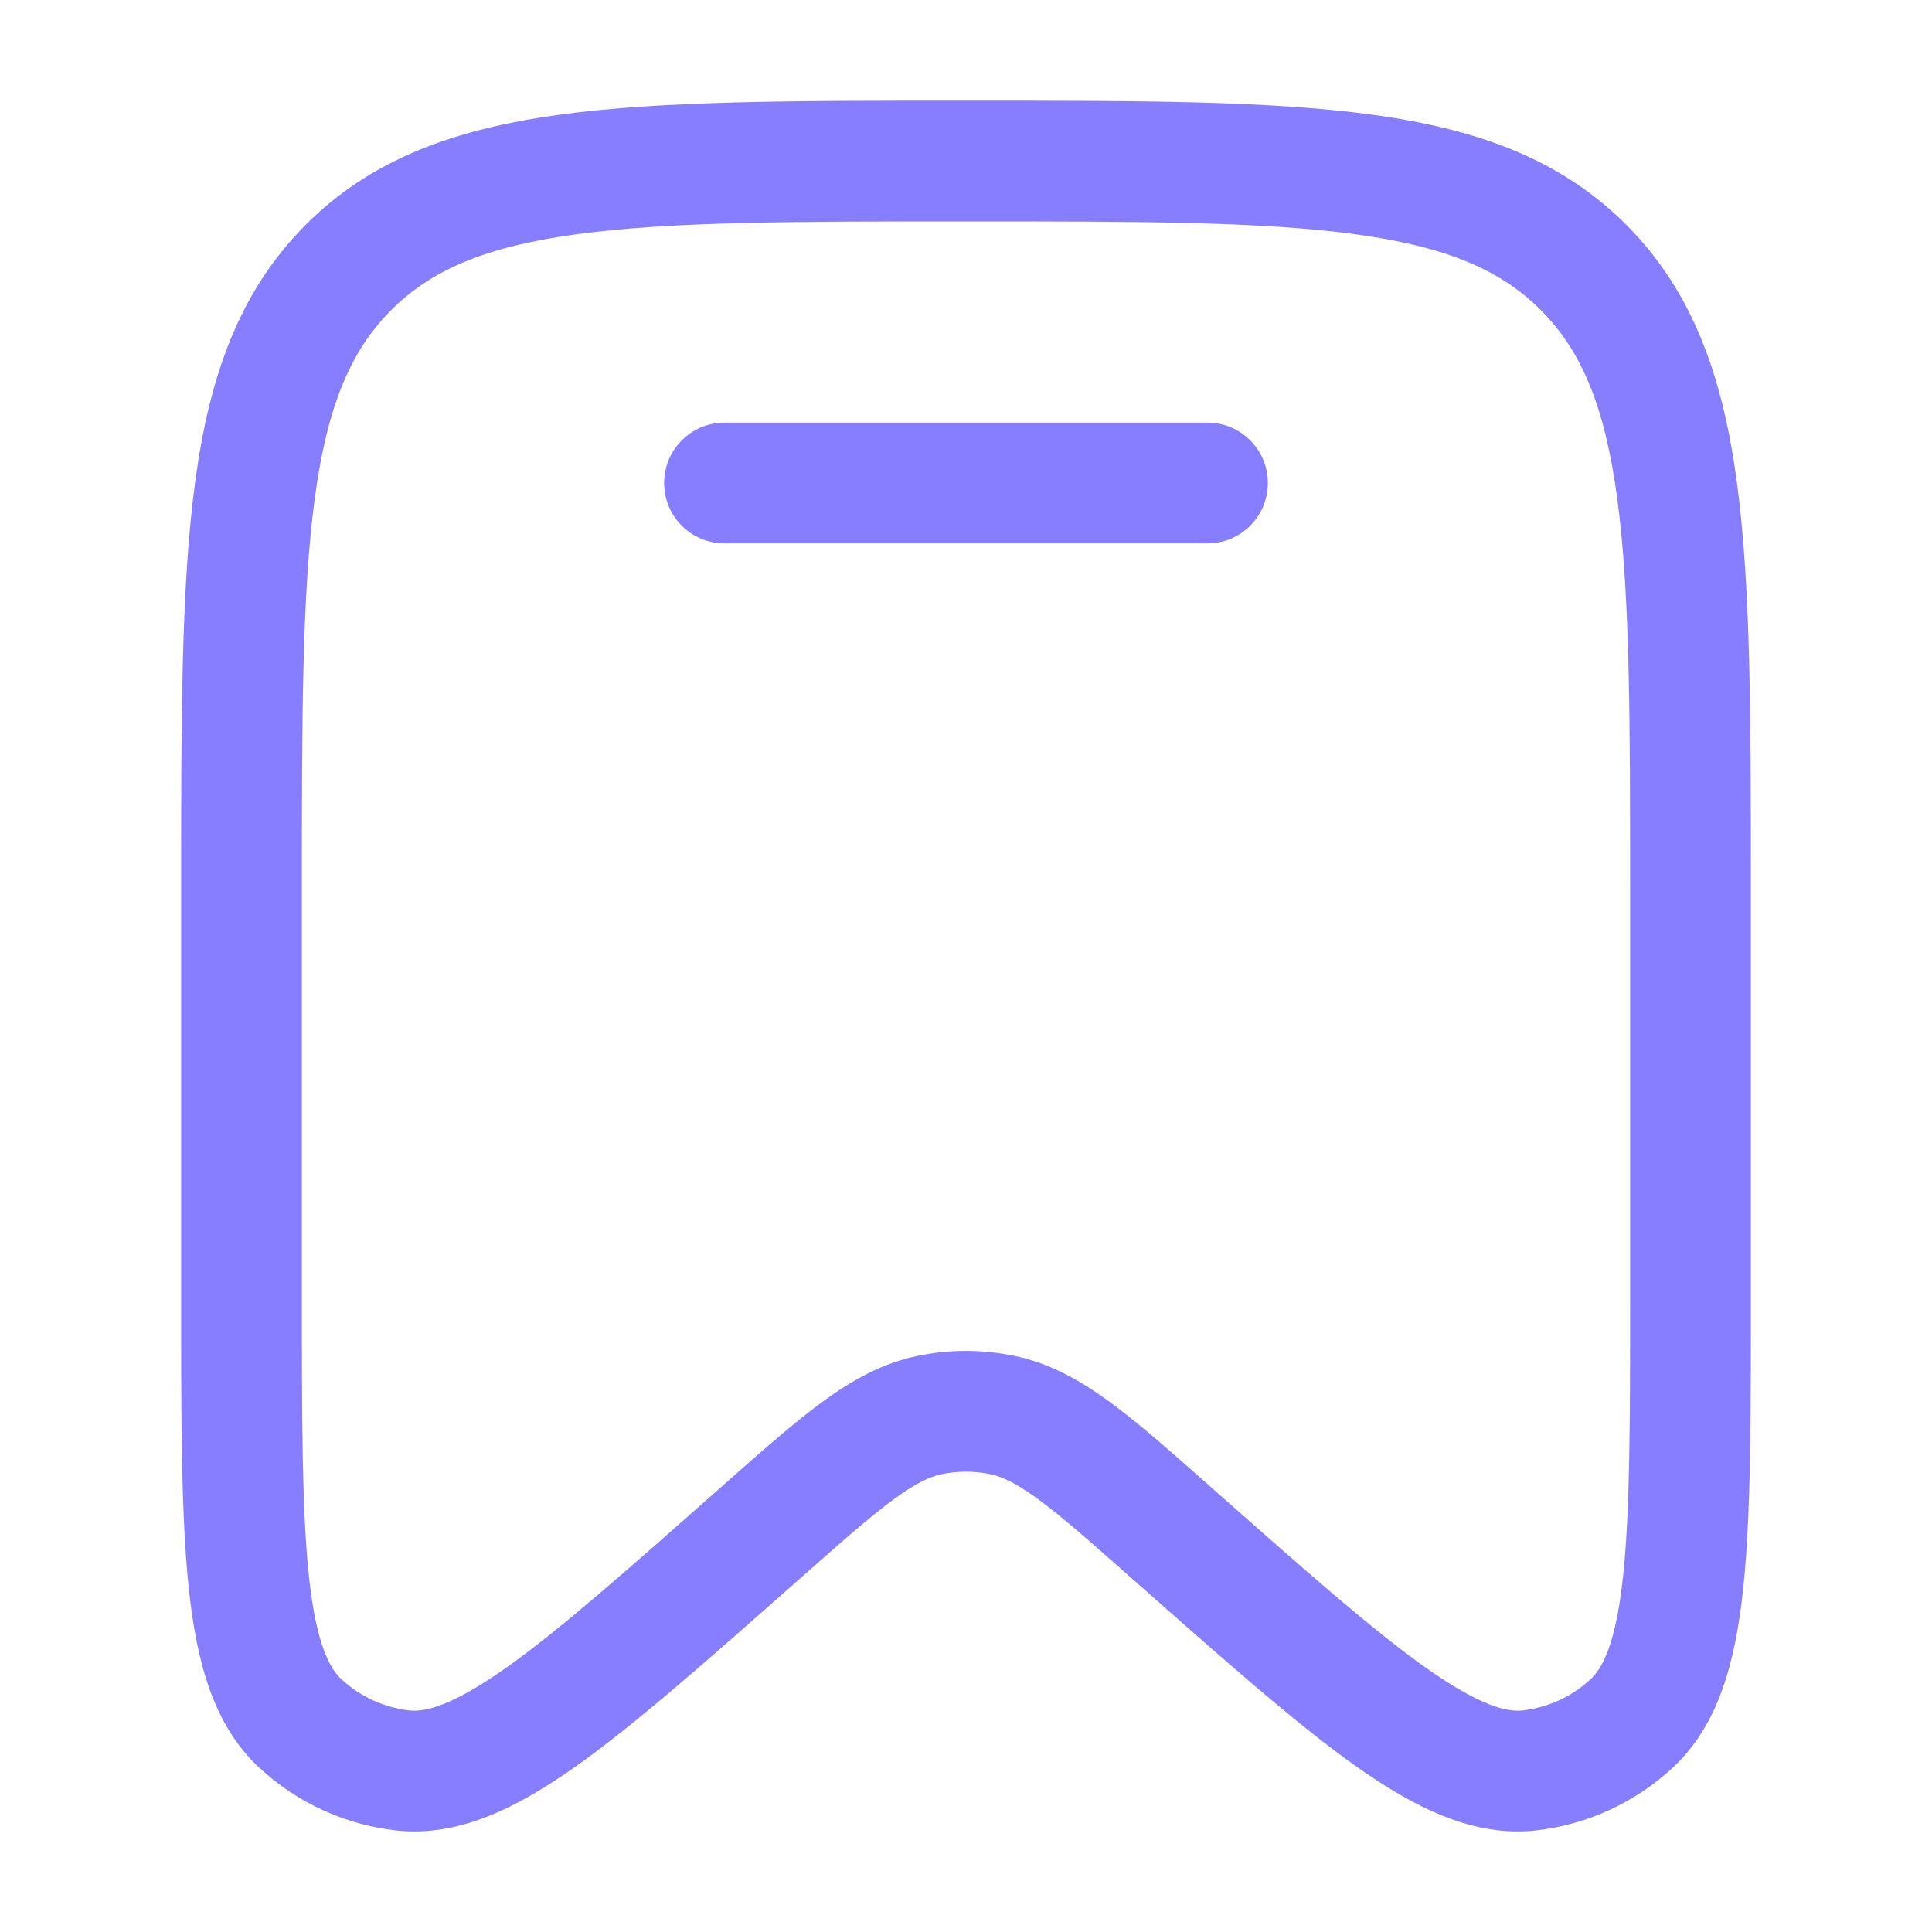
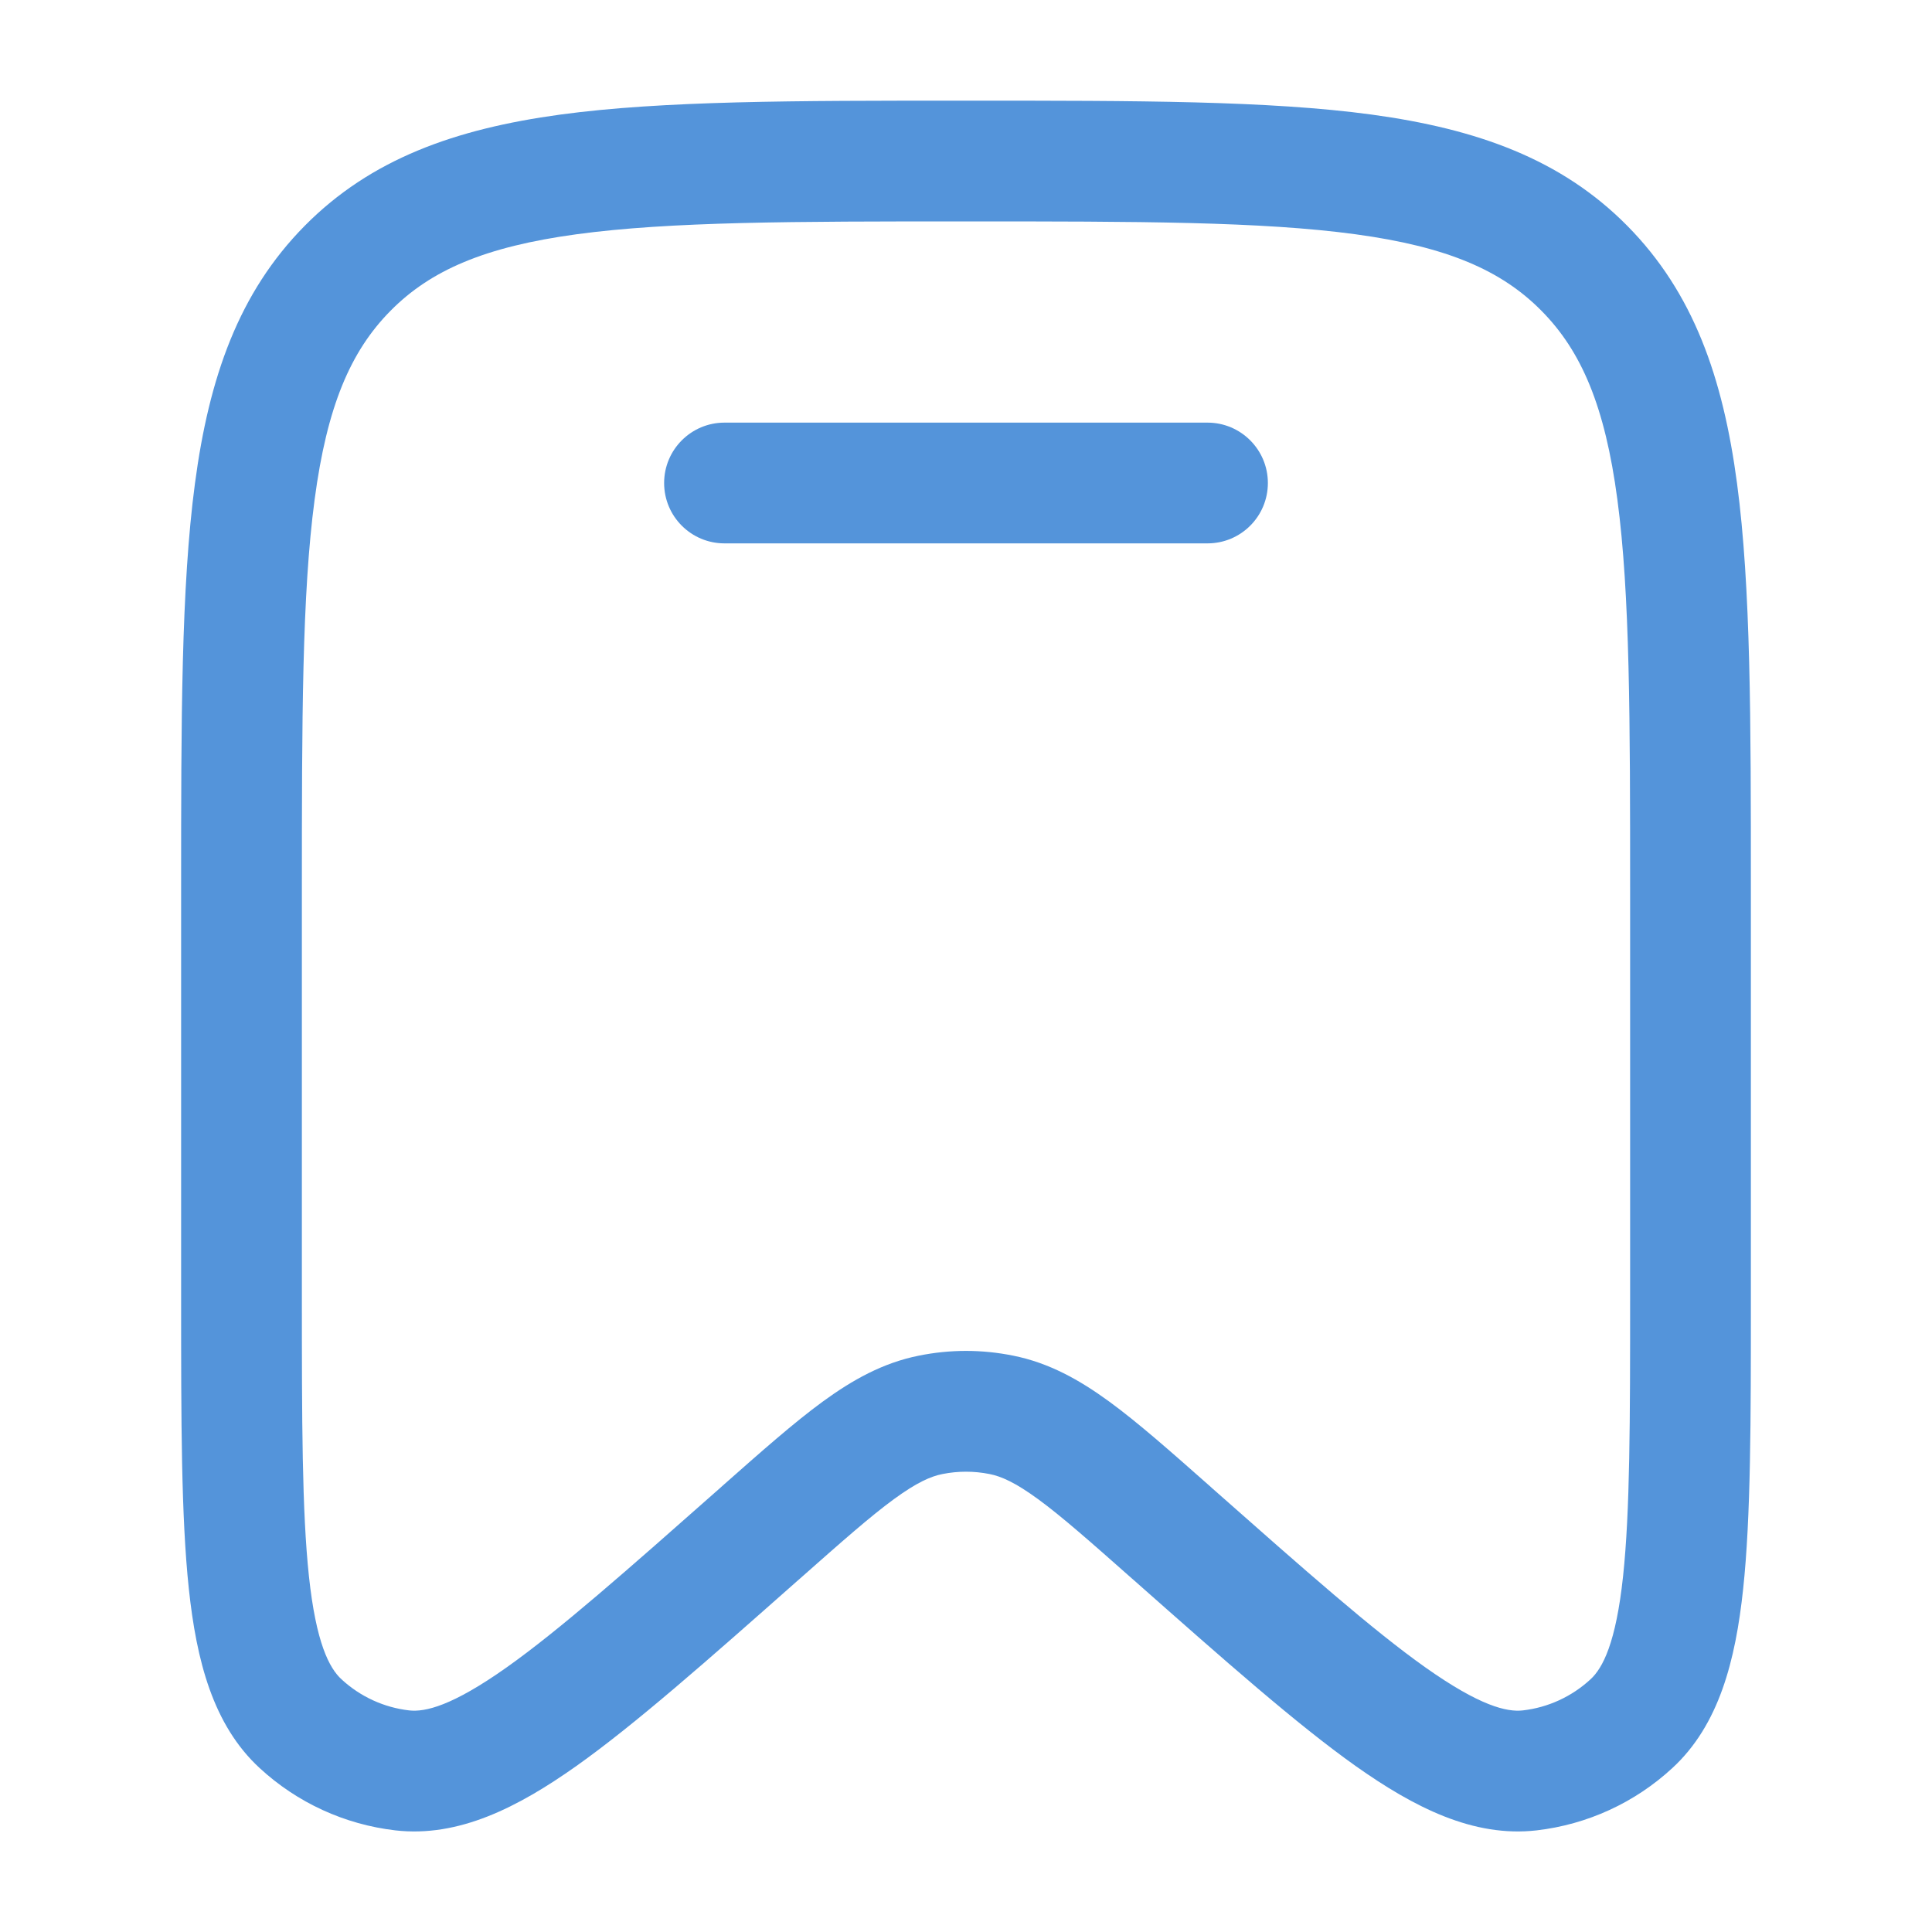
<svg xmlns="http://www.w3.org/2000/svg" width="20" height="20" viewBox="0 0 20 20" fill="none">
-   <path d="M7.5 4.375C7.155 4.375 6.875 4.655 6.875 5C6.875 5.346 7.155 5.625 7.5 5.625H12.5C12.845 5.625 13.125 5.346 13.125 5C13.125 4.655 12.845 4.375 12.5 4.375H7.5Z" fill="#877EFF" />
-   <path fill-rule="evenodd" clip-rule="evenodd" d="M9.952 1.042C8.225 1.042 6.864 1.042 5.801 1.186C4.709 1.335 3.838 1.646 3.154 2.338C2.471 3.029 2.164 3.906 2.018 5.006C1.875 6.08 1.875 7.454 1.875 9.201V13.45C1.875 14.706 1.875 15.7 1.955 16.449C2.034 17.189 2.204 17.857 2.688 18.303C3.077 18.662 3.568 18.887 4.093 18.948C4.749 19.023 5.362 18.709 5.966 18.282C6.576 17.849 7.317 17.194 8.252 16.367L8.283 16.34C8.716 15.957 9.009 15.698 9.254 15.519C9.491 15.346 9.635 15.283 9.757 15.259C9.917 15.227 10.083 15.227 10.243 15.259C10.365 15.283 10.509 15.346 10.746 15.519C10.991 15.698 11.284 15.957 11.717 16.34L11.748 16.367C12.683 17.194 13.424 17.849 14.034 18.282C14.638 18.709 15.251 19.023 15.907 18.948C16.432 18.887 16.923 18.662 17.312 18.303C17.796 17.857 17.966 17.189 18.045 16.449C18.125 15.7 18.125 14.706 18.125 13.45V9.201C18.125 7.454 18.125 6.08 17.982 5.006C17.836 3.906 17.529 3.029 16.846 2.338C16.162 1.646 15.291 1.335 14.199 1.186C13.136 1.042 11.775 1.042 10.048 1.042H9.952ZM4.043 3.217C4.457 2.798 5.019 2.554 5.969 2.425C6.939 2.293 8.214 2.292 10 2.292C11.786 2.292 13.061 2.293 14.031 2.425C14.981 2.554 15.543 2.798 15.957 3.217C16.372 3.636 16.615 4.207 16.743 5.171C16.874 6.153 16.875 7.444 16.875 9.248V13.409C16.875 14.715 16.874 15.642 16.802 16.317C16.728 17.008 16.592 17.267 16.465 17.384C16.27 17.564 16.025 17.676 15.765 17.706C15.598 17.725 15.32 17.66 14.757 17.262C14.208 16.873 13.518 16.263 12.546 15.404L12.524 15.384C12.118 15.025 11.781 14.727 11.484 14.51C11.173 14.283 10.859 14.108 10.49 14.034C10.166 13.968 9.834 13.968 9.51 14.034C9.141 14.108 8.827 14.283 8.516 14.51C8.219 14.727 7.882 15.025 7.476 15.384L7.454 15.404C6.482 16.263 5.792 16.873 5.243 17.262C4.68 17.66 4.402 17.725 4.235 17.706C3.975 17.676 3.73 17.564 3.535 17.384C3.408 17.267 3.272 17.008 3.198 16.317C3.126 15.642 3.125 14.715 3.125 13.409V9.248C3.125 7.444 3.126 6.153 3.257 5.171C3.385 4.207 3.628 3.636 4.043 3.217Z" fill="#877EFF" />
+   <path d="M7.5 4.375C7.155 4.375 6.875 4.655 6.875 5C6.875 5.346 7.155 5.625 7.5 5.625H12.5C12.845 5.625 13.125 5.346 13.125 5C13.125 4.655 12.845 4.375 12.5 4.375H7.5Z" fill="#5494DA" />
+   <path fill-rule="evenodd" clip-rule="evenodd" d="M9.952 1.042C8.225 1.042 6.864 1.042 5.801 1.186C4.709 1.335 3.838 1.646 3.154 2.338C2.471 3.029 2.164 3.906 2.018 5.006C1.875 6.08 1.875 7.454 1.875 9.201V13.45C1.875 14.706 1.875 15.7 1.955 16.449C2.034 17.189 2.204 17.857 2.688 18.303C3.077 18.662 3.568 18.887 4.093 18.948C4.749 19.023 5.362 18.709 5.966 18.282C6.576 17.849 7.317 17.194 8.252 16.367L8.283 16.34C8.716 15.957 9.009 15.698 9.254 15.519C9.491 15.346 9.635 15.283 9.757 15.259C9.917 15.227 10.083 15.227 10.243 15.259C10.365 15.283 10.509 15.346 10.746 15.519C10.991 15.698 11.284 15.957 11.717 16.34L11.748 16.367C12.683 17.194 13.424 17.849 14.034 18.282C14.638 18.709 15.251 19.023 15.907 18.948C16.432 18.887 16.923 18.662 17.312 18.303C17.796 17.857 17.966 17.189 18.045 16.449C18.125 15.7 18.125 14.706 18.125 13.45V9.201C18.125 7.454 18.125 6.08 17.982 5.006C17.836 3.906 17.529 3.029 16.846 2.338C16.162 1.646 15.291 1.335 14.199 1.186C13.136 1.042 11.775 1.042 10.048 1.042H9.952ZM4.043 3.217C4.457 2.798 5.019 2.554 5.969 2.425C6.939 2.293 8.214 2.292 10 2.292C11.786 2.292 13.061 2.293 14.031 2.425C14.981 2.554 15.543 2.798 15.957 3.217C16.372 3.636 16.615 4.207 16.743 5.171C16.874 6.153 16.875 7.444 16.875 9.248V13.409C16.875 14.715 16.874 15.642 16.802 16.317C16.728 17.008 16.592 17.267 16.465 17.384C16.27 17.564 16.025 17.676 15.765 17.706C15.598 17.725 15.32 17.66 14.757 17.262C14.208 16.873 13.518 16.263 12.546 15.404L12.524 15.384C12.118 15.025 11.781 14.727 11.484 14.51C11.173 14.283 10.859 14.108 10.49 14.034C10.166 13.968 9.834 13.968 9.51 14.034C9.141 14.108 8.827 14.283 8.516 14.51C8.219 14.727 7.882 15.025 7.476 15.384L7.454 15.404C6.482 16.263 5.792 16.873 5.243 17.262C4.68 17.66 4.402 17.725 4.235 17.706C3.975 17.676 3.73 17.564 3.535 17.384C3.408 17.267 3.272 17.008 3.198 16.317C3.126 15.642 3.125 14.715 3.125 13.409V9.248C3.125 7.444 3.126 6.153 3.257 5.171C3.385 4.207 3.628 3.636 4.043 3.217Z" fill="#5494DA" />
</svg>
